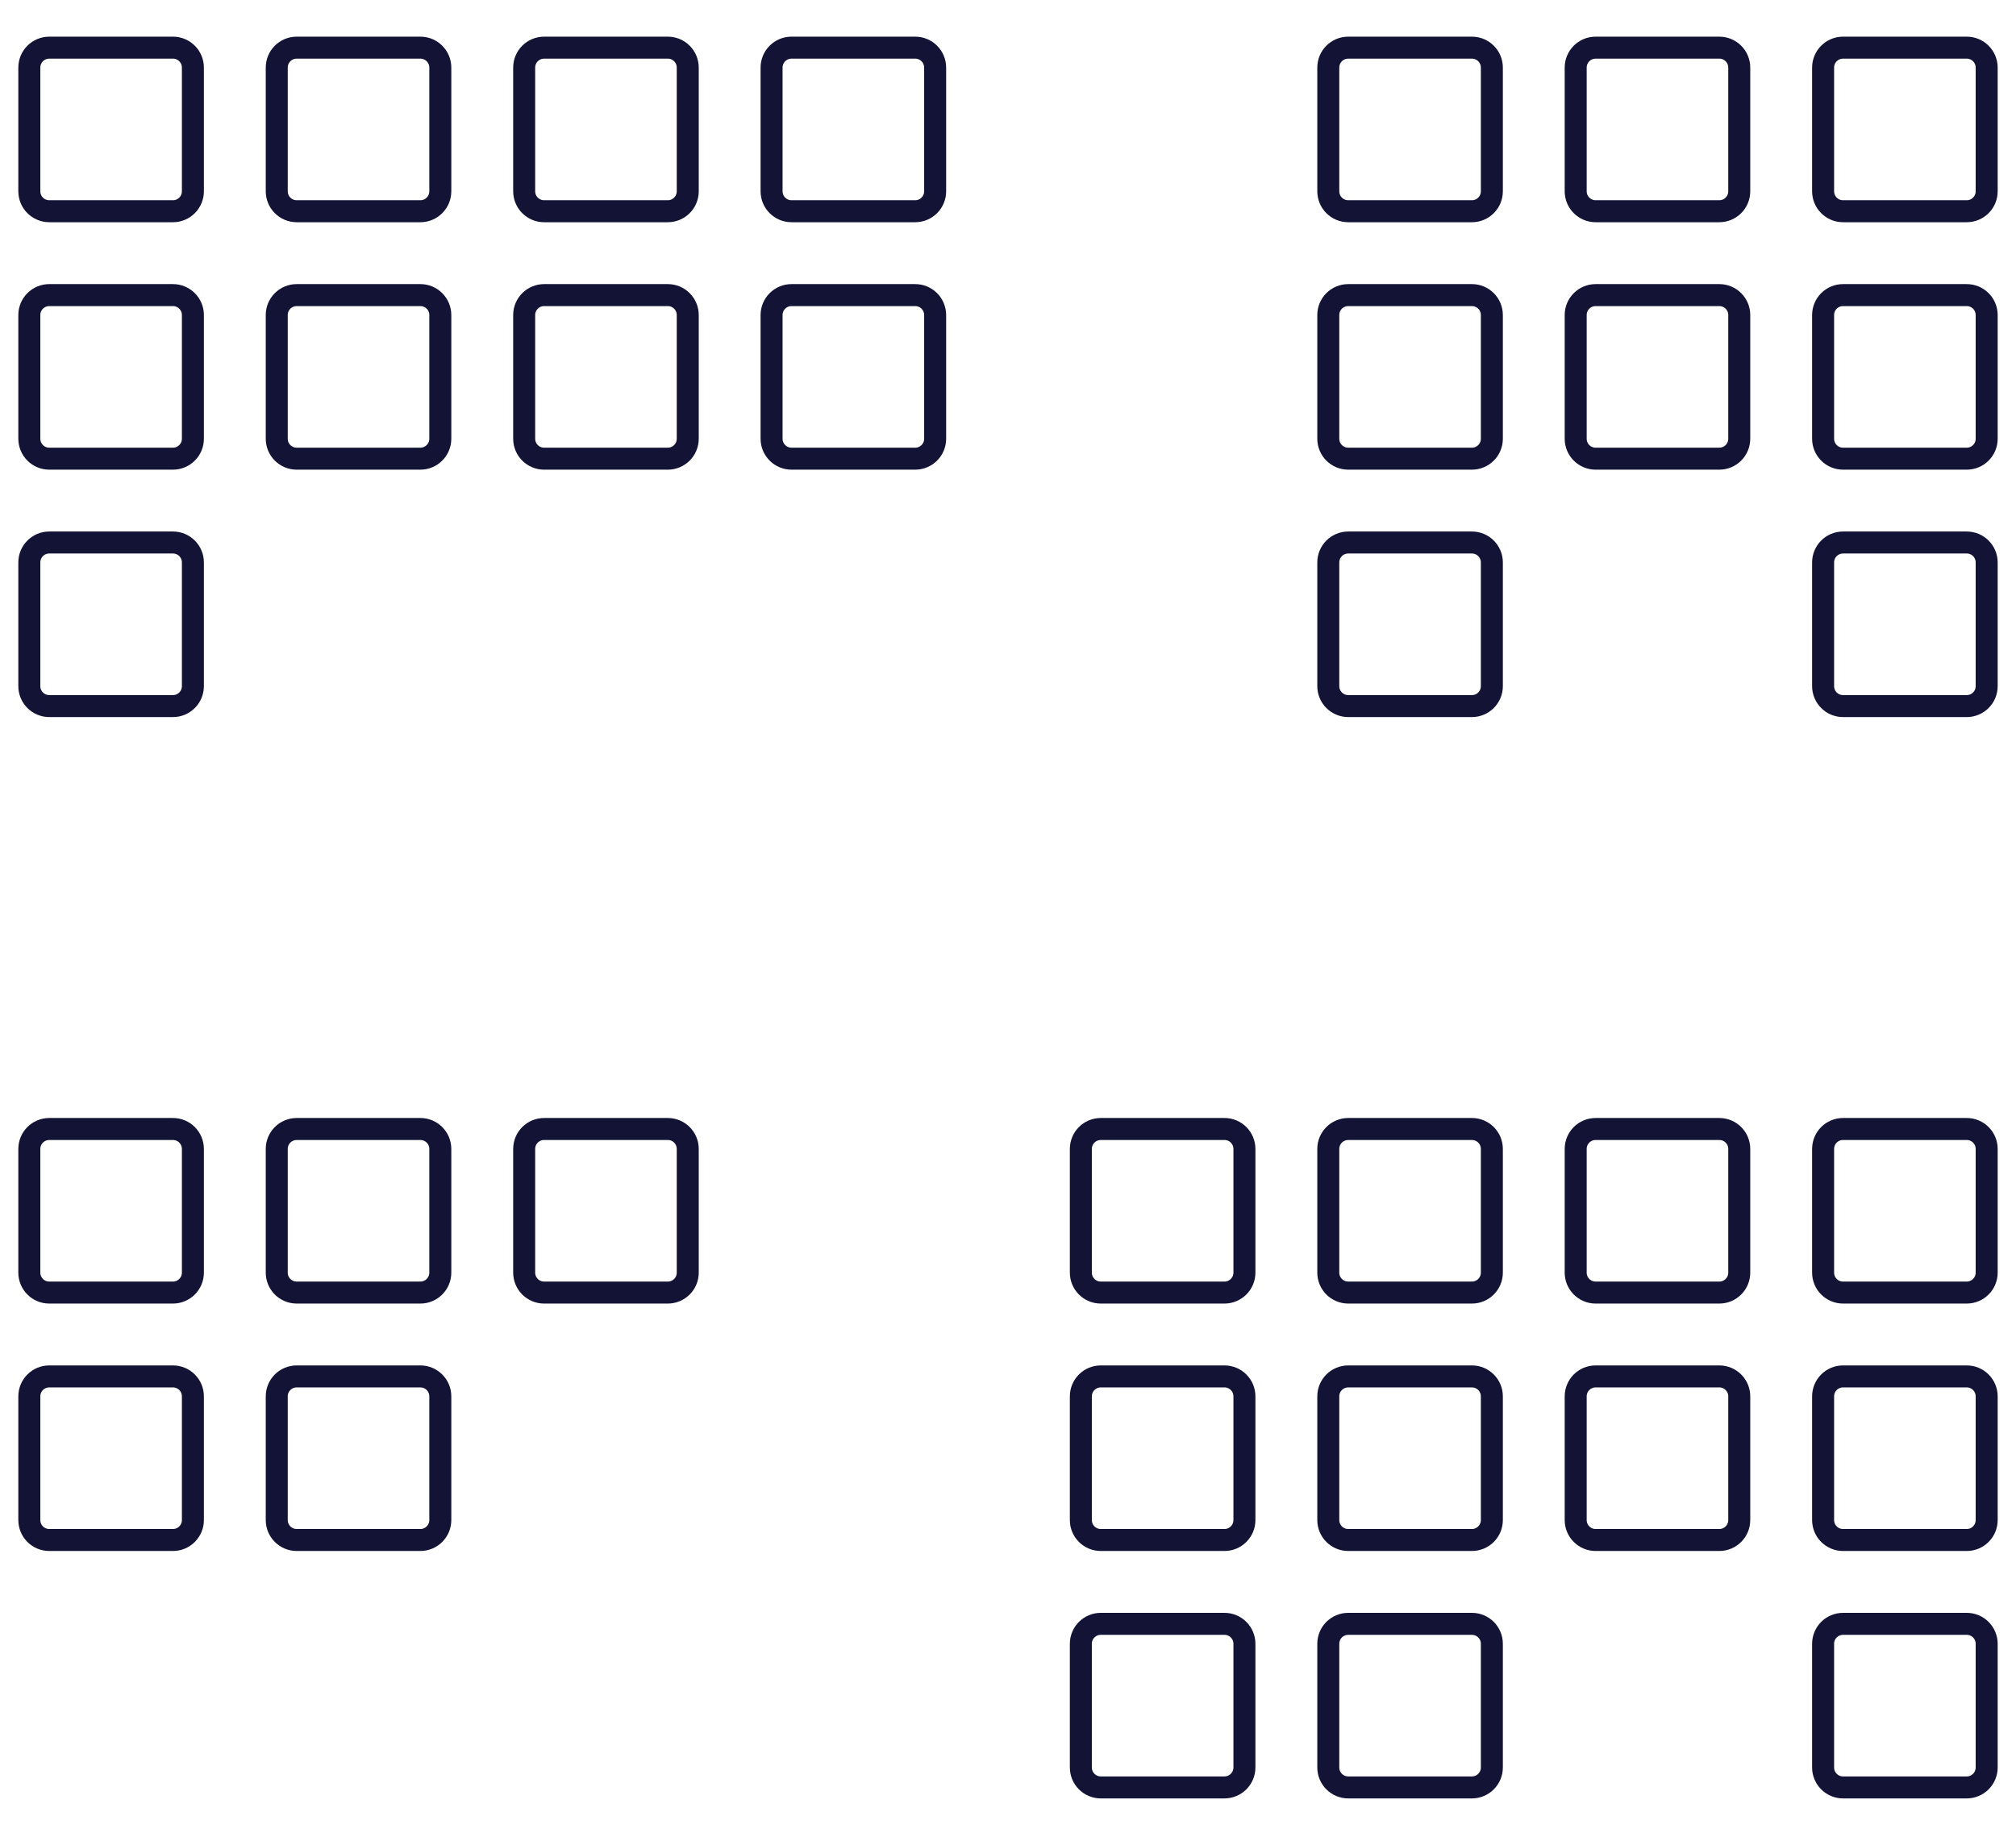
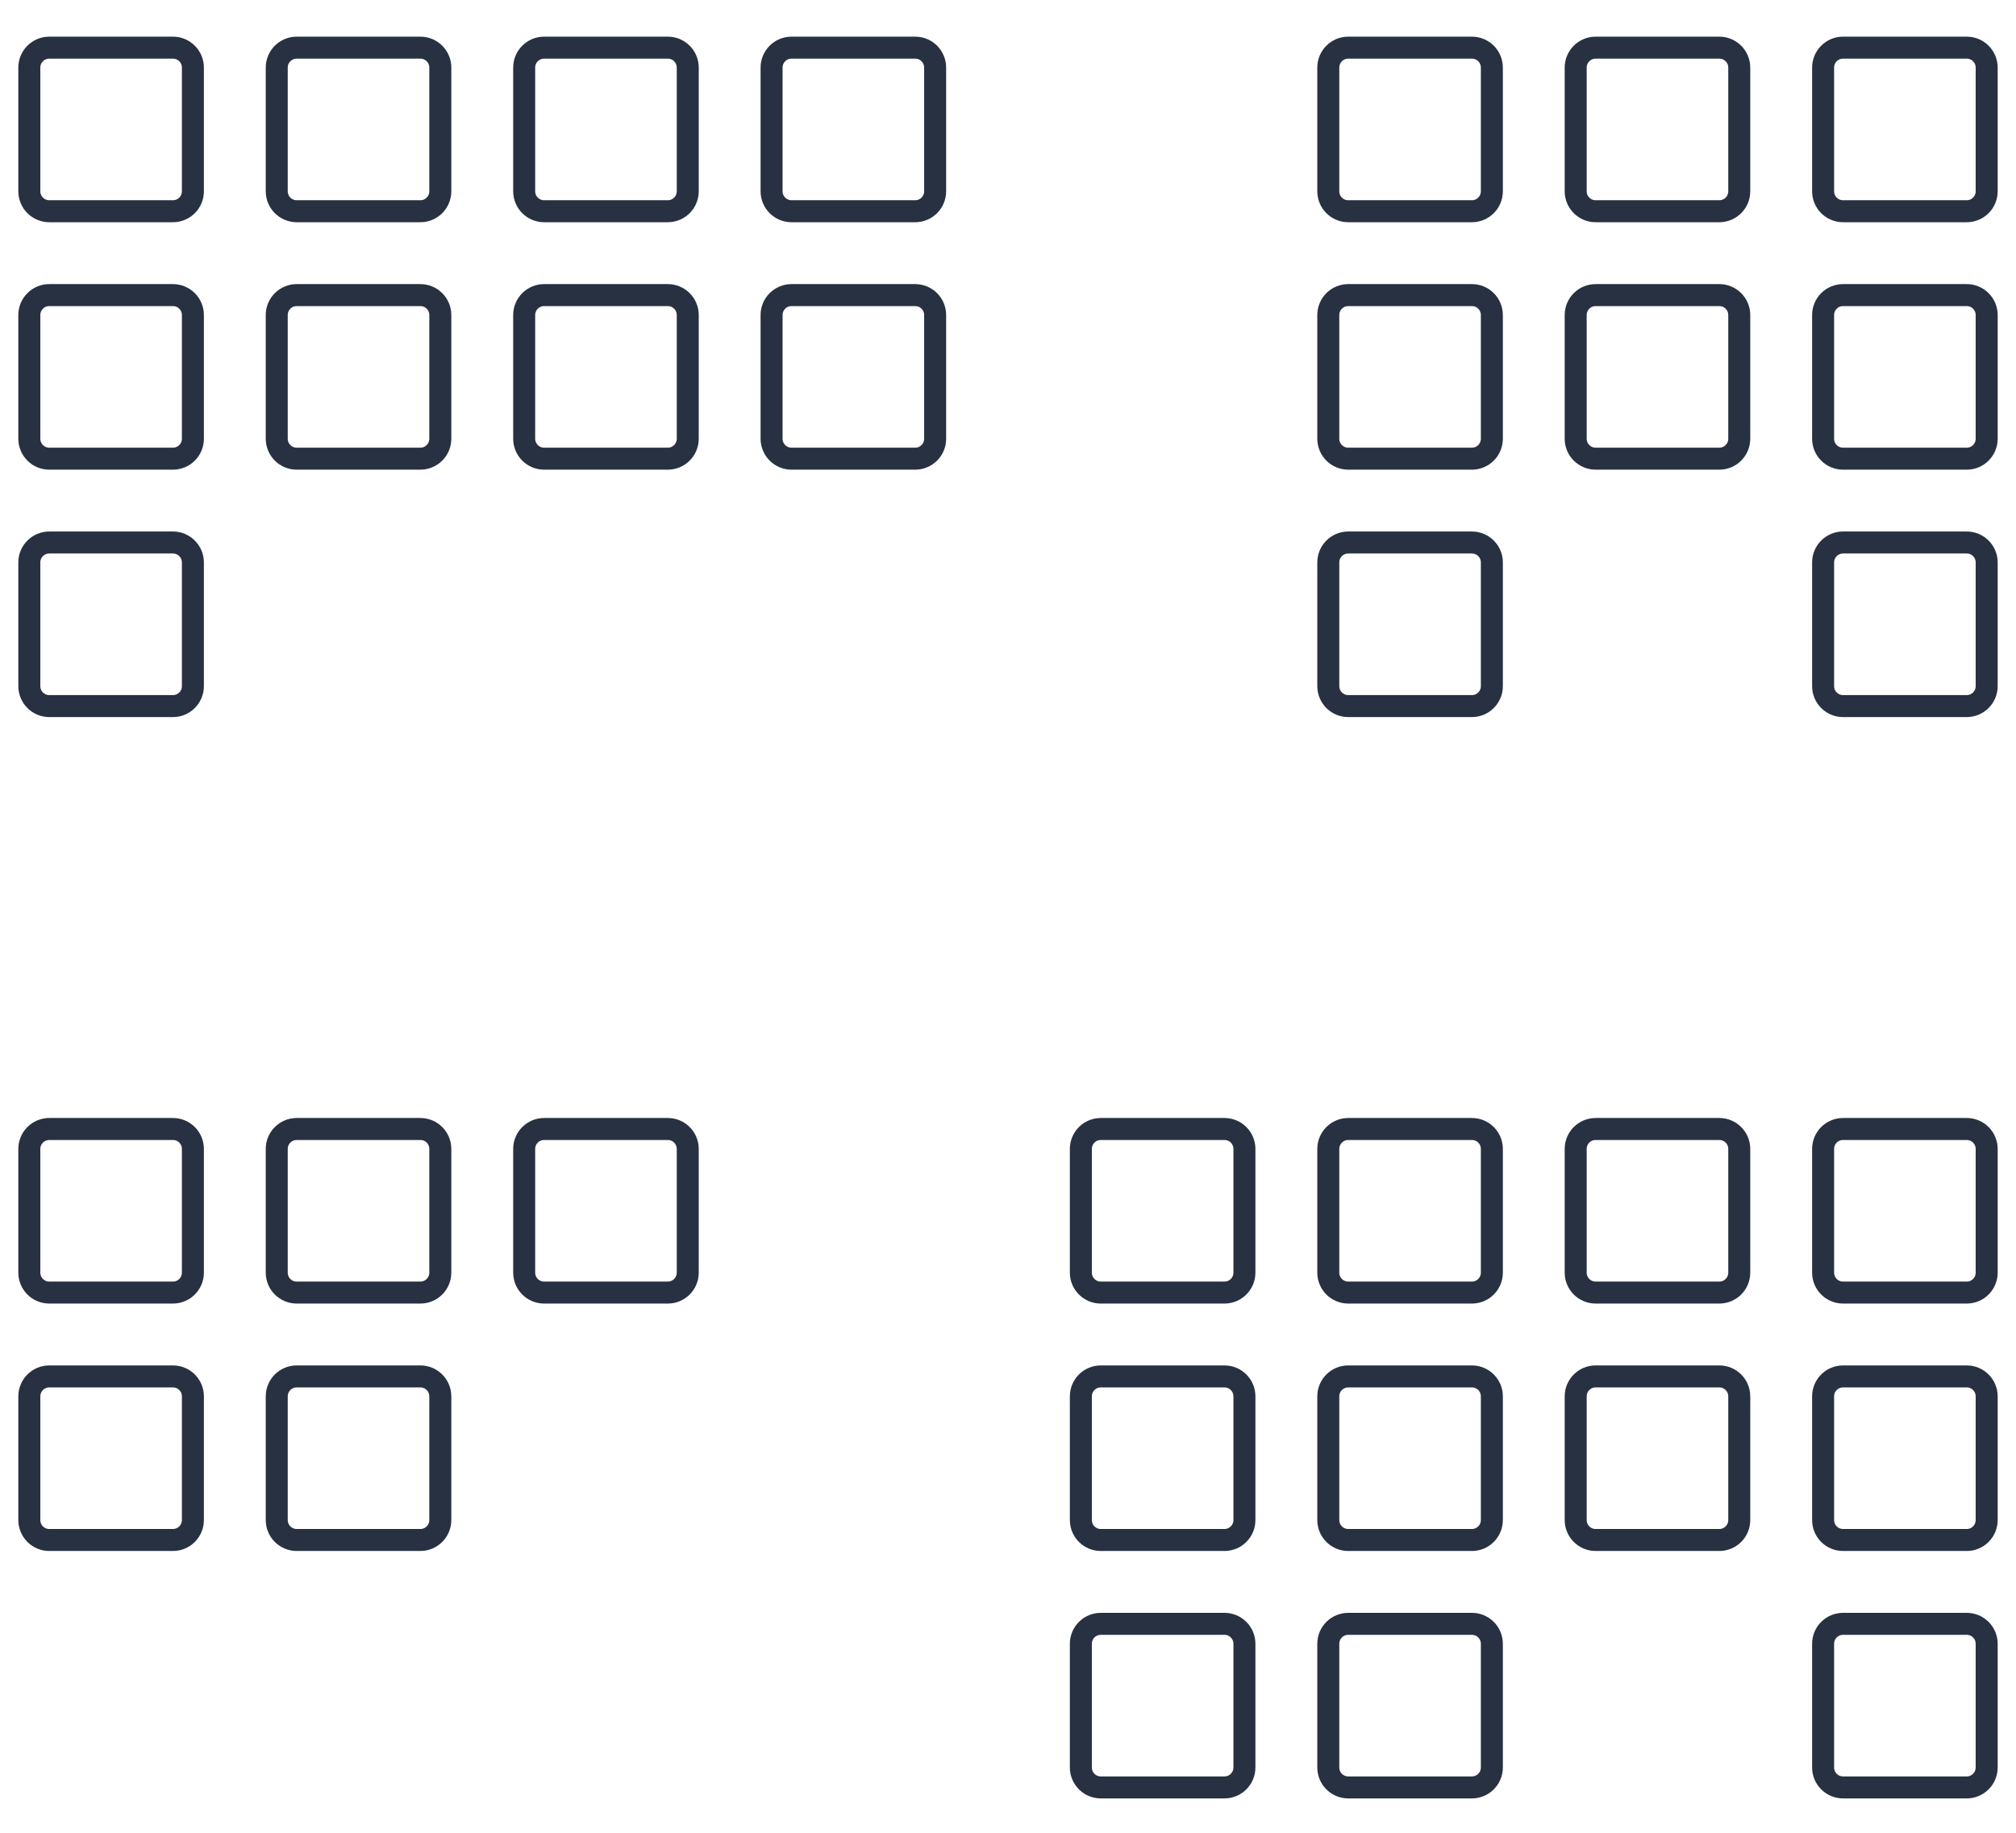
<svg xmlns="http://www.w3.org/2000/svg" width="110" height="100" viewBox="0 0 110 100" fill="none">
-   <rect x="1.6" y="2.6" width="8.925" height="8.925" rx="1.088" stroke="#131336" stroke-width="1.2" />
-   <rect x="72.476" y="2.6" width="8.925" height="8.925" rx="1.088" stroke="#131336" stroke-width="1.2" />
-   <rect x="72.476" y="61.6" width="8.925" height="8.925" rx="1.088" stroke="#131336" stroke-width="1.2" />
-   <rect x="15.1" y="61.6" width="8.925" height="8.925" rx="1.088" stroke="#131336" stroke-width="1.2" />
-   <rect x="1.6" y="16.101" width="8.925" height="8.925" rx="1.088" stroke="#131336" stroke-width="1.2" />
-   <rect x="72.476" y="16.101" width="8.925" height="8.925" rx="1.088" stroke="#131336" stroke-width="1.2" />
-   <rect x="72.476" y="75.1" width="8.925" height="8.925" rx="1.088" stroke="#131336" stroke-width="1.2" />
-   <rect x="15.1" y="75.1" width="8.925" height="8.925" rx="1.088" stroke="#131336" stroke-width="1.2" />
-   <rect x="1.6" y="29.6" width="8.925" height="8.925" rx="1.088" stroke="#131336" stroke-width="1.2" />
-   <rect x="72.476" y="29.6" width="8.925" height="8.925" rx="1.088" stroke="#131336" stroke-width="1.2" />
-   <rect x="72.476" y="88.6" width="8.925" height="8.925" rx="1.088" stroke="#131336" stroke-width="1.2" />
-   <rect x="28.601" y="2.6" width="8.925" height="8.925" rx="1.088" stroke="#131336" stroke-width="1.2" />
-   <rect x="99.475" y="2.6" width="8.925" height="8.925" rx="1.088" stroke="#131336" stroke-width="1.2" />
-   <rect x="99.475" y="61.6" width="8.925" height="8.925" rx="1.088" stroke="#131336" stroke-width="1.2" />
-   <rect x="58.975" y="61.6" width="8.925" height="8.925" rx="1.088" stroke="#131336" stroke-width="1.2" />
-   <rect x="1.6" y="61.6" width="8.925" height="8.925" rx="1.088" stroke="#131336" stroke-width="1.2" />
-   <rect x="28.601" y="16.101" width="8.925" height="8.925" rx="1.088" stroke="#131336" stroke-width="1.2" />
-   <rect x="99.475" y="16.101" width="8.925" height="8.925" rx="1.088" stroke="#131336" stroke-width="1.2" />
-   <rect x="99.475" y="75.1" width="8.925" height="8.925" rx="1.088" stroke="#131336" stroke-width="1.2" />
-   <rect x="58.975" y="75.1" width="8.925" height="8.925" rx="1.088" stroke="#131336" stroke-width="1.2" />
-   <rect x="1.6" y="75.1" width="8.925" height="8.925" rx="1.088" stroke="#131336" stroke-width="1.2" />
-   <rect x="99.475" y="29.6" width="8.925" height="8.925" rx="1.088" stroke="#131336" stroke-width="1.2" />
-   <rect x="99.475" y="88.6" width="8.925" height="8.925" rx="1.088" stroke="#131336" stroke-width="1.2" />
-   <rect x="58.975" y="88.6" width="8.925" height="8.925" rx="1.088" stroke="#131336" stroke-width="1.2" />
-   <rect x="15.1" y="2.6" width="8.925" height="8.925" rx="1.088" stroke="#131336" stroke-width="1.2" />
-   <rect x="85.975" y="2.6" width="8.925" height="8.925" rx="1.088" stroke="#131336" stroke-width="1.2" />
-   <rect x="85.975" y="61.6" width="8.925" height="8.925" rx="1.088" stroke="#131336" stroke-width="1.2" />
-   <rect x="28.601" y="61.6" width="8.925" height="8.925" rx="1.088" stroke="#131336" stroke-width="1.2" />
-   <rect x="15.1" y="16.101" width="8.925" height="8.925" rx="1.088" stroke="#131336" stroke-width="1.2" />
-   <rect x="85.975" y="16.101" width="8.925" height="8.925" rx="1.088" stroke="#131336" stroke-width="1.2" />
-   <rect x="85.975" y="75.1" width="8.925" height="8.925" rx="1.088" stroke="#131336" stroke-width="1.2" />
-   <rect x="42.1" y="2.6" width="8.925" height="8.925" rx="1.088" stroke="#131336" stroke-width="1.2" />
-   <rect x="42.1" y="16.101" width="8.925" height="8.925" rx="1.088" stroke="#131336" stroke-width="1.2" />
+   <rect x="1.6" y="2.6" width="8.925" height="8.925" rx="1.088" stroke="#283141" stroke-width="1.2" />
+   <rect x="72.476" y="2.6" width="8.925" height="8.925" rx="1.088" stroke="#283141" stroke-width="1.2" />
+   <rect x="72.476" y="61.6" width="8.925" height="8.925" rx="1.088" stroke="#283141" stroke-width="1.2" />
+   <rect x="15.1" y="61.6" width="8.925" height="8.925" rx="1.088" stroke="#283141" stroke-width="1.2" />
+   <rect x="1.6" y="16.101" width="8.925" height="8.925" rx="1.088" stroke="#283141" stroke-width="1.2" />
+   <rect x="72.476" y="16.101" width="8.925" height="8.925" rx="1.088" stroke="#283141" stroke-width="1.2" />
+   <rect x="72.476" y="75.1" width="8.925" height="8.925" rx="1.088" stroke="#283141" stroke-width="1.2" />
+   <rect x="15.1" y="75.1" width="8.925" height="8.925" rx="1.088" stroke="#283141" stroke-width="1.2" />
+   <rect x="1.6" y="29.6" width="8.925" height="8.925" rx="1.088" stroke="#283141" stroke-width="1.2" />
+   <rect x="72.476" y="29.6" width="8.925" height="8.925" rx="1.088" stroke="#283141" stroke-width="1.2" />
+   <rect x="72.476" y="88.6" width="8.925" height="8.925" rx="1.088" stroke="#283141" stroke-width="1.2" />
+   <rect x="28.601" y="2.6" width="8.925" height="8.925" rx="1.088" stroke="#283141" stroke-width="1.2" />
+   <rect x="99.475" y="2.6" width="8.925" height="8.925" rx="1.088" stroke="#283141" stroke-width="1.2" />
+   <rect x="99.475" y="61.6" width="8.925" height="8.925" rx="1.088" stroke="#283141" stroke-width="1.2" />
+   <rect x="58.975" y="61.6" width="8.925" height="8.925" rx="1.088" stroke="#283141" stroke-width="1.2" />
+   <rect x="1.6" y="61.6" width="8.925" height="8.925" rx="1.088" stroke="#283141" stroke-width="1.2" />
+   <rect x="28.601" y="16.101" width="8.925" height="8.925" rx="1.088" stroke="#283141" stroke-width="1.2" />
+   <rect x="99.475" y="16.101" width="8.925" height="8.925" rx="1.088" stroke="#283141" stroke-width="1.2" />
+   <rect x="99.475" y="75.1" width="8.925" height="8.925" rx="1.088" stroke="#283141" stroke-width="1.2" />
+   <rect x="58.975" y="75.1" width="8.925" height="8.925" rx="1.088" stroke="#283141" stroke-width="1.2" />
+   <rect x="1.6" y="75.1" width="8.925" height="8.925" rx="1.088" stroke="#283141" stroke-width="1.2" />
+   <rect x="99.475" y="29.6" width="8.925" height="8.925" rx="1.088" stroke="#283141" stroke-width="1.2" />
+   <rect x="99.475" y="88.6" width="8.925" height="8.925" rx="1.088" stroke="#283141" stroke-width="1.2" />
+   <rect x="58.975" y="88.6" width="8.925" height="8.925" rx="1.088" stroke="#283141" stroke-width="1.2" />
+   <rect x="15.1" y="2.6" width="8.925" height="8.925" rx="1.088" stroke="#283141" stroke-width="1.2" />
+   <rect x="85.975" y="2.6" width="8.925" height="8.925" rx="1.088" stroke="#283141" stroke-width="1.2" />
+   <rect x="85.975" y="61.6" width="8.925" height="8.925" rx="1.088" stroke="#283141" stroke-width="1.2" />
+   <rect x="28.601" y="61.6" width="8.925" height="8.925" rx="1.088" stroke="#283141" stroke-width="1.2" />
+   <rect x="15.1" y="16.101" width="8.925" height="8.925" rx="1.088" stroke="#283141" stroke-width="1.2" />
+   <rect x="85.975" y="16.101" width="8.925" height="8.925" rx="1.088" stroke="#283141" stroke-width="1.2" />
+   <rect x="85.975" y="75.1" width="8.925" height="8.925" rx="1.088" stroke="#283141" stroke-width="1.2" />
+   <rect x="42.1" y="2.6" width="8.925" height="8.925" rx="1.088" stroke="#283141" stroke-width="1.2" />
+   <rect x="42.1" y="16.101" width="8.925" height="8.925" rx="1.088" stroke="#283141" stroke-width="1.2" />
</svg>
